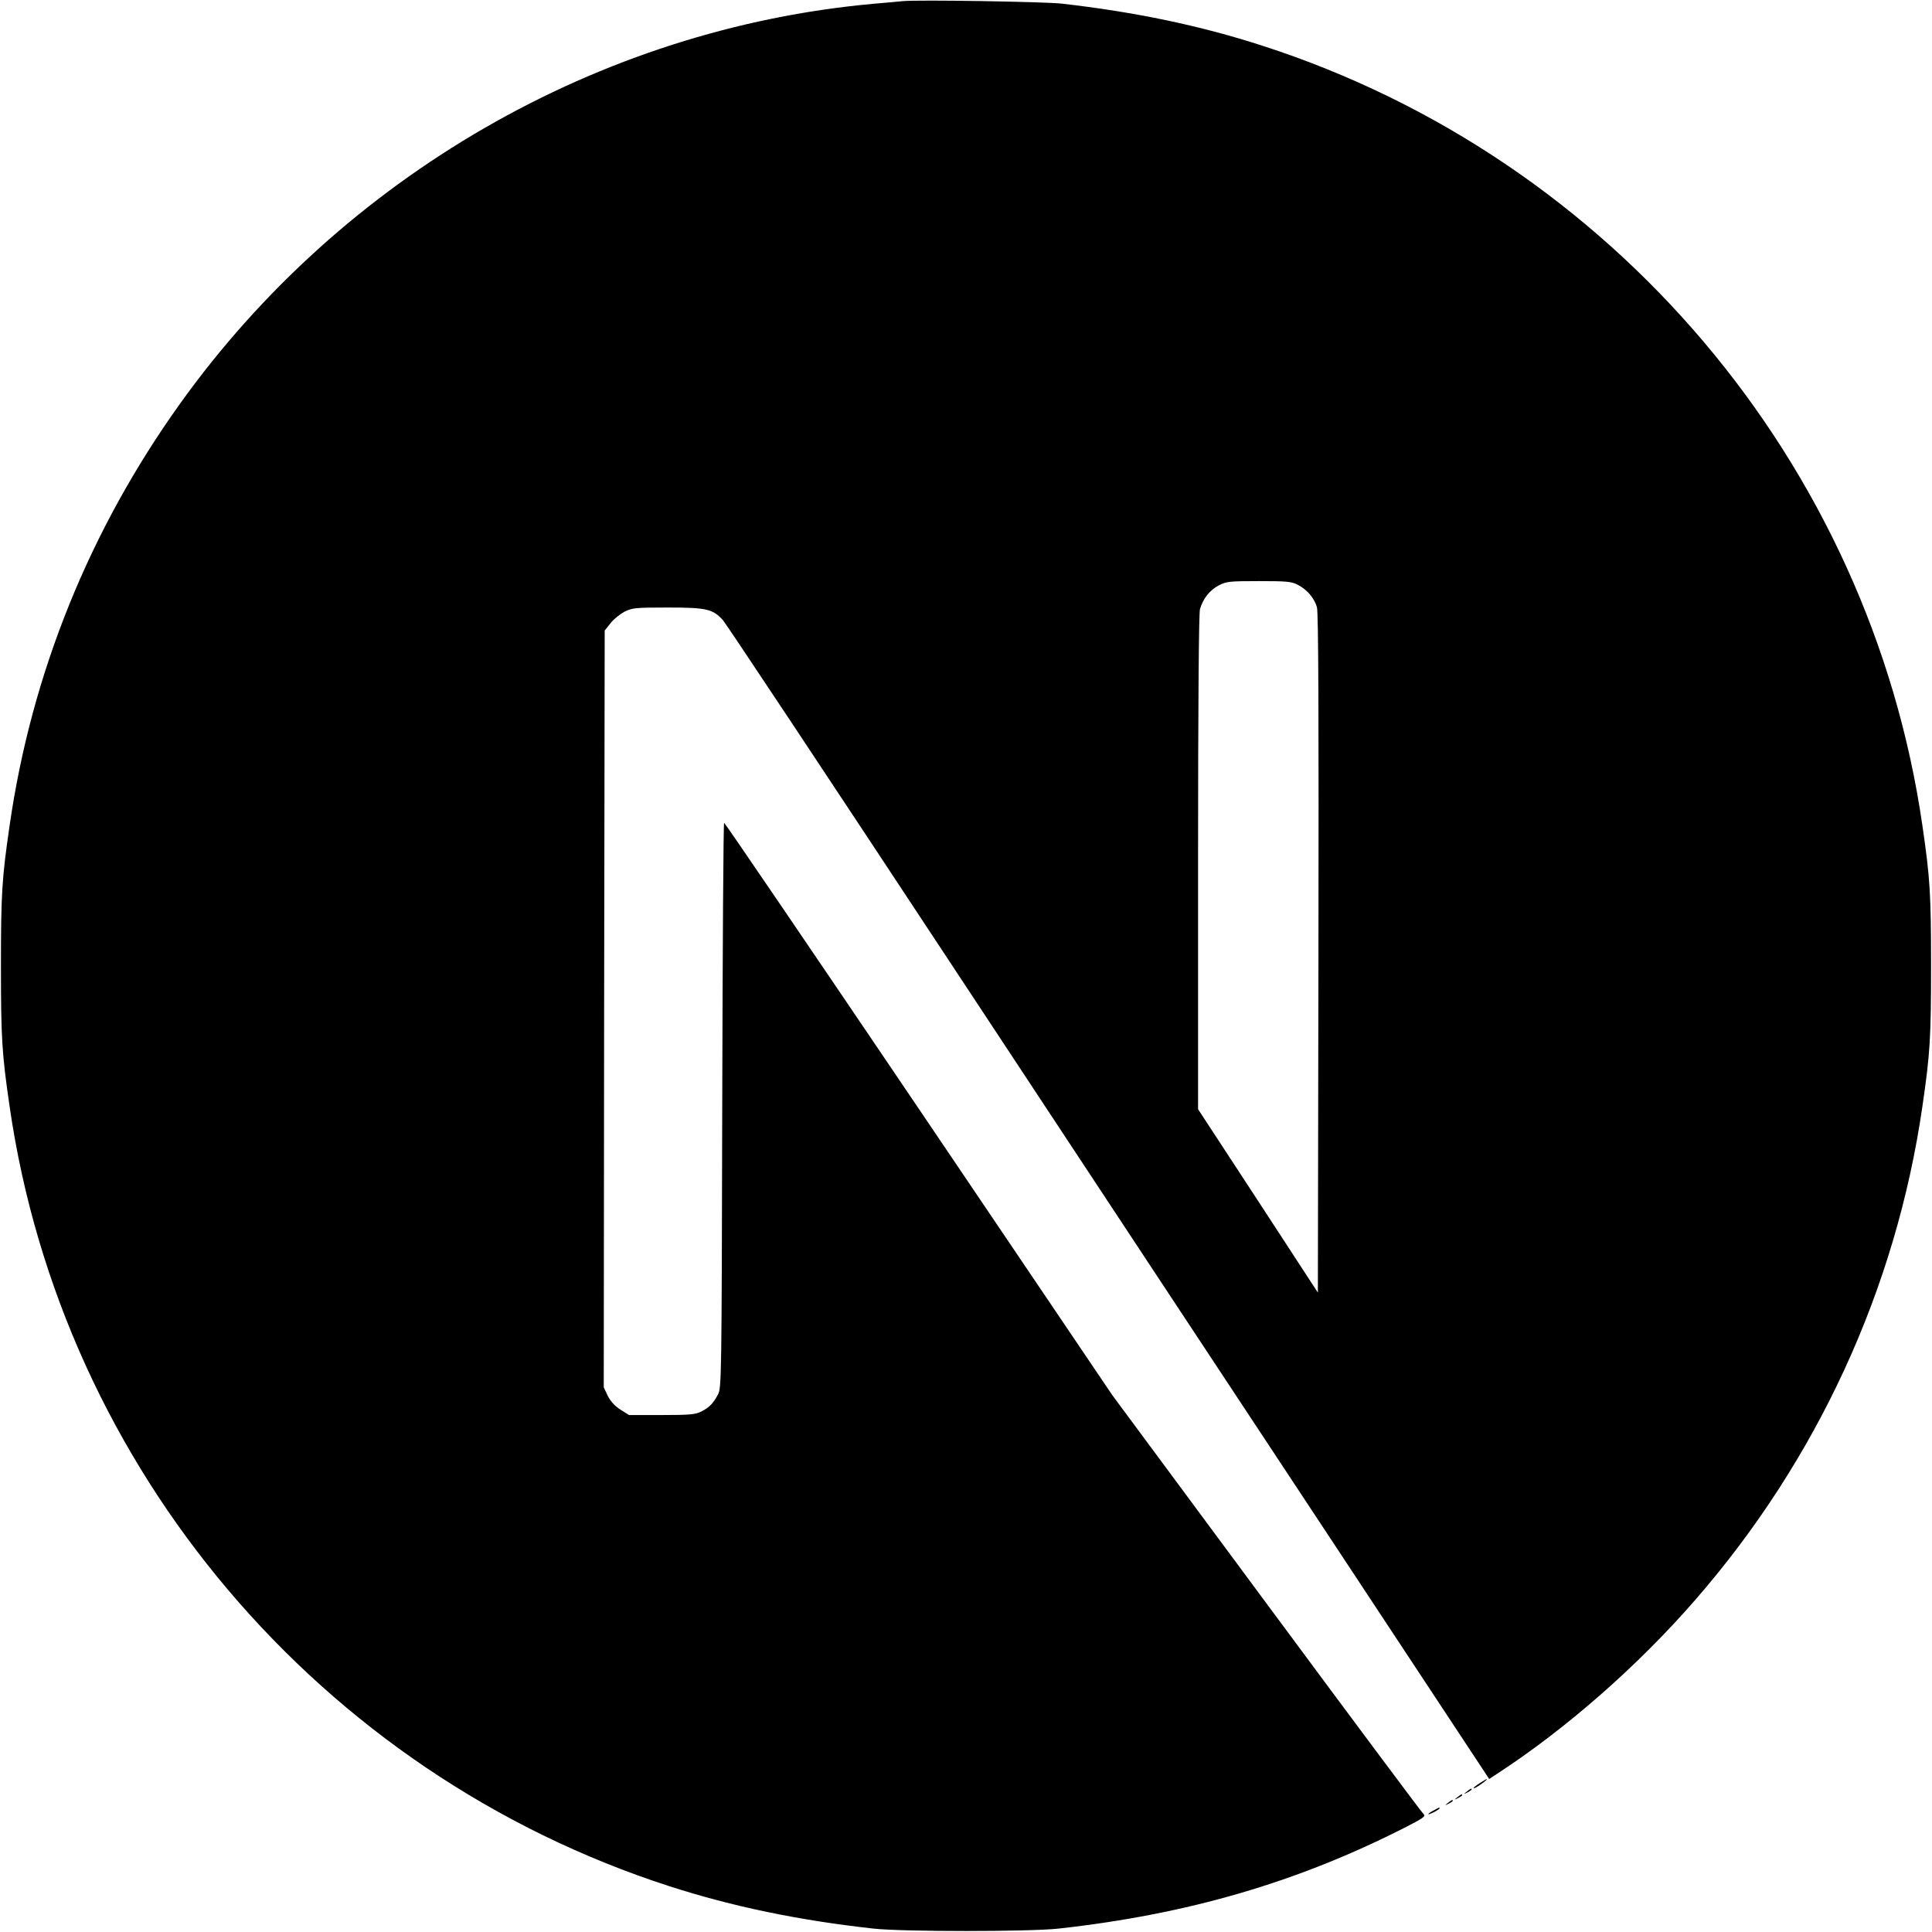
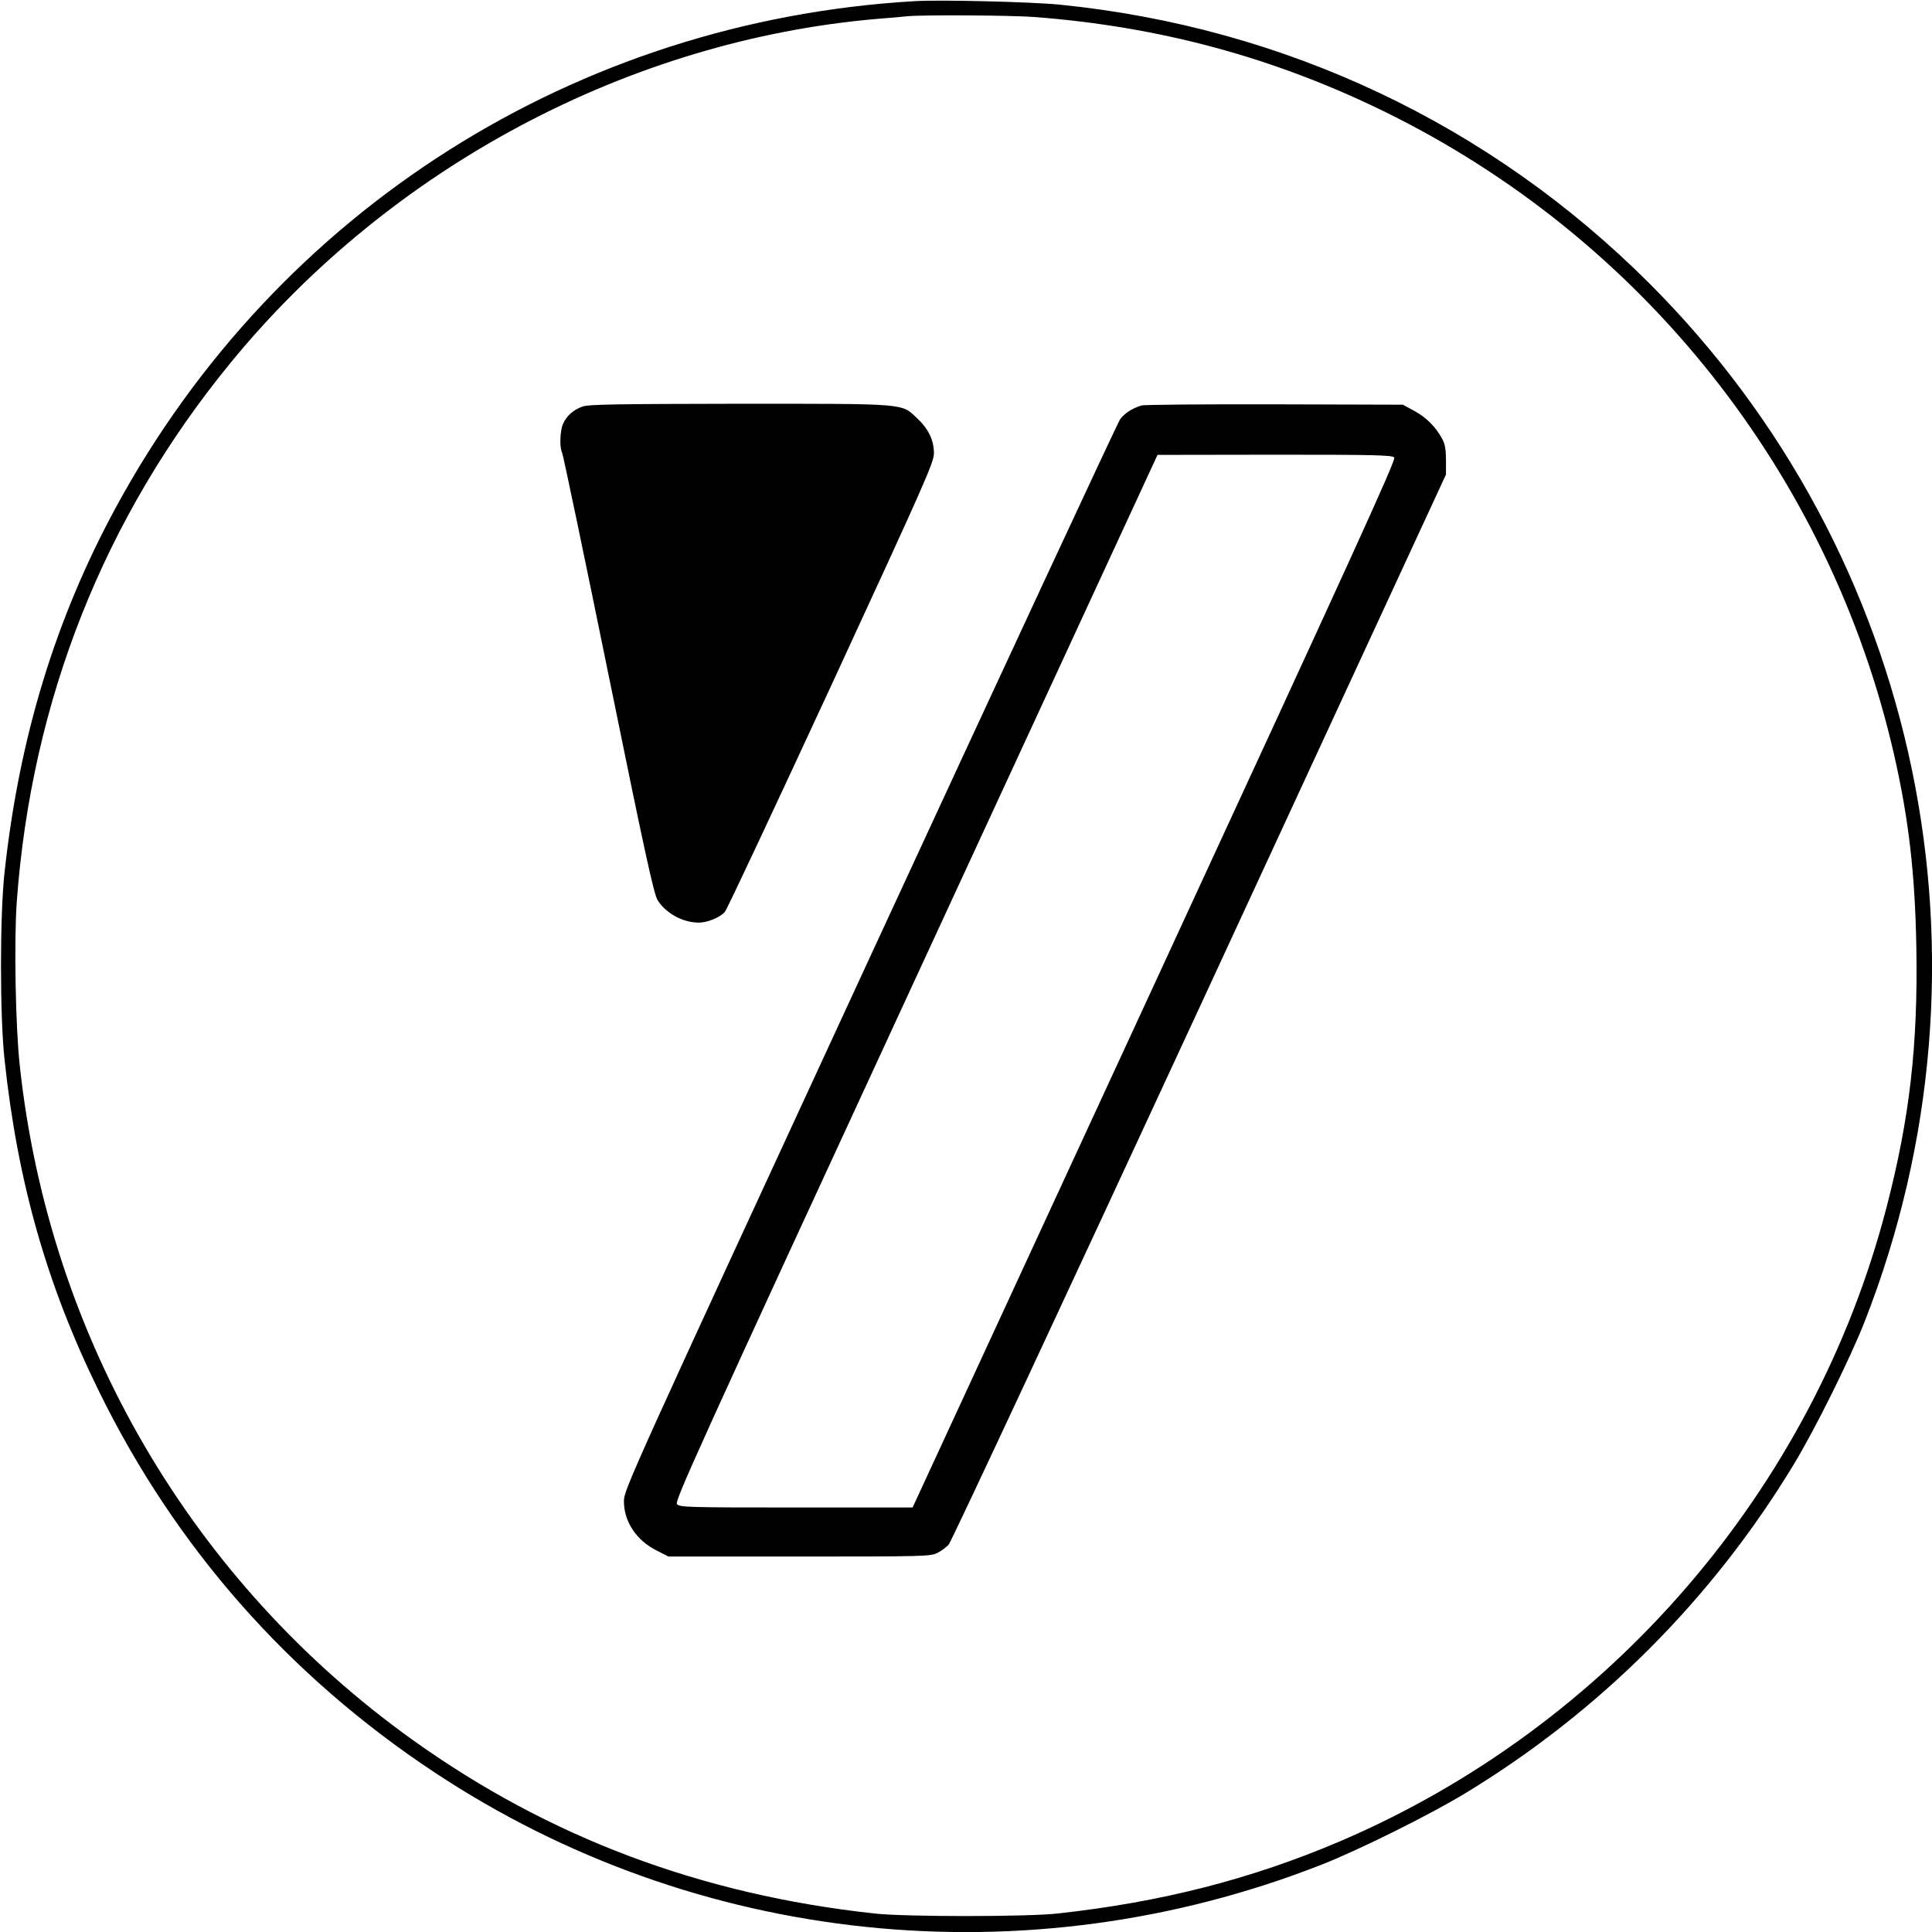
<svg xmlns="http://www.w3.org/2000/svg" version="1.0" width="1024pt" height="1024pt" viewBox="0 0 1024 1024" preserveAspectRatio="xMidYMid meet">
  <g transform="translate(0,1024) scale(0.1,-0.1)" fill="#000000" stroke="none">
-     <path d="M4785 10234 c-22 -2 -92 -9 -155 -14 -1453 -131 -2814 -915 -3676 -2120 -480 -670 -787 -1430 -903 -2235 -41 -281 -46 -364 -46 -745 0 -381 5 -464 46 -745 278 -1921 1645 -3535 3499 -4133 332 -107 682 -180 1080 -224 155 -17 825 -17 980 0 687 76 1269 246 1843 539 88 45 105 57 93 67 -8 6 -383 509 -833 1117 l-818 1105 -1025 1517 c-564 834 -1028 1516 -1032 1516 -4 1 -8 -673 -10 -1496 -3 -1441 -4 -1499 -22 -1533 -26 -49 -46 -69 -88 -91 -32 -16 -60 -19 -211 -19 l-173 0 -46 29 c-30 19 -52 44 -67 73 l-21 45 2 2005 3 2006 31 39 c16 21 50 48 74 61 41 20 57 22 230 22 204 0 238 -8 291 -66 15 -16 570 -852 1234 -1859 664 -1007 1572 -2382 2018 -3057 l810 -1227 41 27 c363 236 747 572 1051 922 647 743 1064 1649 1204 2615 41 281 46 364 46 745 0 381 -5 464 -46 745 -278 1921 -1645 3535 -3499 4133 -327 106 -675 179 -1065 223 -96 10 -757 21 -840 13z m2094 -3094 c48 -24 87 -70 101 -118 8 -26 10 -582 8 -1835 l-3 -1798 -317 486 -318 486 0 1307 c0 845 4 1320 10 1343 16 56 51 100 99 126 41 21 56 23 213 23 148 0 174 -2 207 -20z" />
-     <path d="M7843 789 c-35 -22 -46 -37 -15 -20 22 13 58 40 52 41 -3 0 -20 -10 -37 -21z" />
-     <path d="M7774 744 c-18 -14 -18 -15 4 -4 12 6 22 13 22 15 0 8 -5 6 -26 -11z" />
-     <path d="M7724 714 c-18 -14 -18 -15 4 -4 12 6 22 13 22 15 0 8 -5 6 -26 -11z" />
-     <path d="M7674 684 c-18 -14 -18 -15 4 -4 12 6 22 13 22 15 0 8 -5 6 -26 -11z" />
-     <path d="M7598 644 c-38 -20 -36 -28 2 -9 17 9 30 18 30 20 0 7 -1 6 -32 -11z" />
+     <path d="M4850 10234 c-1795 -104 -3379 -1107 -4234 -2680 -322 -592 -515 -1225 -592 -1939 -25 -223 -25 -765 0 -990 69 -651 225 -1199 501 -1760 405 -826 1004 -1506 1775 -2017 1389 -921 3142 -1104 4705 -491 196 77 571 263 759 377 714 433 1309 1028 1742 1742 114 188 300 563 377 759 748 1908 300 4064 -1143 5505 -842 841 -1930 1355 -3120 1475 -147 15 -631 27 -770 19z m631 -84 c667 -51 1268 -214 1854 -500 1371 -671 2364 -1924 2704 -3410 78 -342 111 -631 118 -1020 9 -519 -35 -906 -158 -1379 -387 -1495 -1470 -2750 -2896 -3360 -469 -200 -947 -323 -1498 -383 -162 -18 -808 -18 -970 0 -919 100 -1723 402 -2445 918 -1174 839 -1929 2133 -2085 3574 -23 207 -31 664 -16 872 78 1066 463 2037 1133 2855 850 1038 2114 1710 3428 1823 69 5 141 12 160 14 86 8 549 5 671 -4z" />
+     <path d="M3087 8085 c-48 -17 -85 -50 -103 -92 -16 -37 -19 -126 -5 -151 5 -9 116 -539 246 -1177 193 -947 241 -1167 261 -1197 45 -70 134 -118 218 -118 46 0 112 27 138 57 10 10 263 550 563 1198 500 1083 545 1184 545 1233 0 69 -29 129 -90 186 -84 79 -47 76 -944 76 -644 -1 -798 -3 -829 -15z" />
+     <path d="M6050 8091 c-49 -15 -89 -41 -113 -73 -13 -18 -610 -1302 -1327 -2853 -1268 -2744 -1303 -2822 -1303 -2880 -1 -109 66 -210 175 -264 l61 -31 694 0 c662 0 695 1 731 19 20 10 47 30 60 44 13 13 611 1295 1330 2848 l1306 2824 0 75 c0 54 -5 85 -18 110 -35 66 -84 116 -148 151 l-63 34 -680 2 c-374 1 -691 -2 -705 -6z m1340 -276 c10 -12 -222 -519 -1271 -2790 l-1282 -2775 -617 0 c-575 0 -618 1 -632 18 -13 15 100 266 1266 2789 l1281 2772 621 1 c534 0 623 -2 634 -15z" />
  </g>
</svg>
